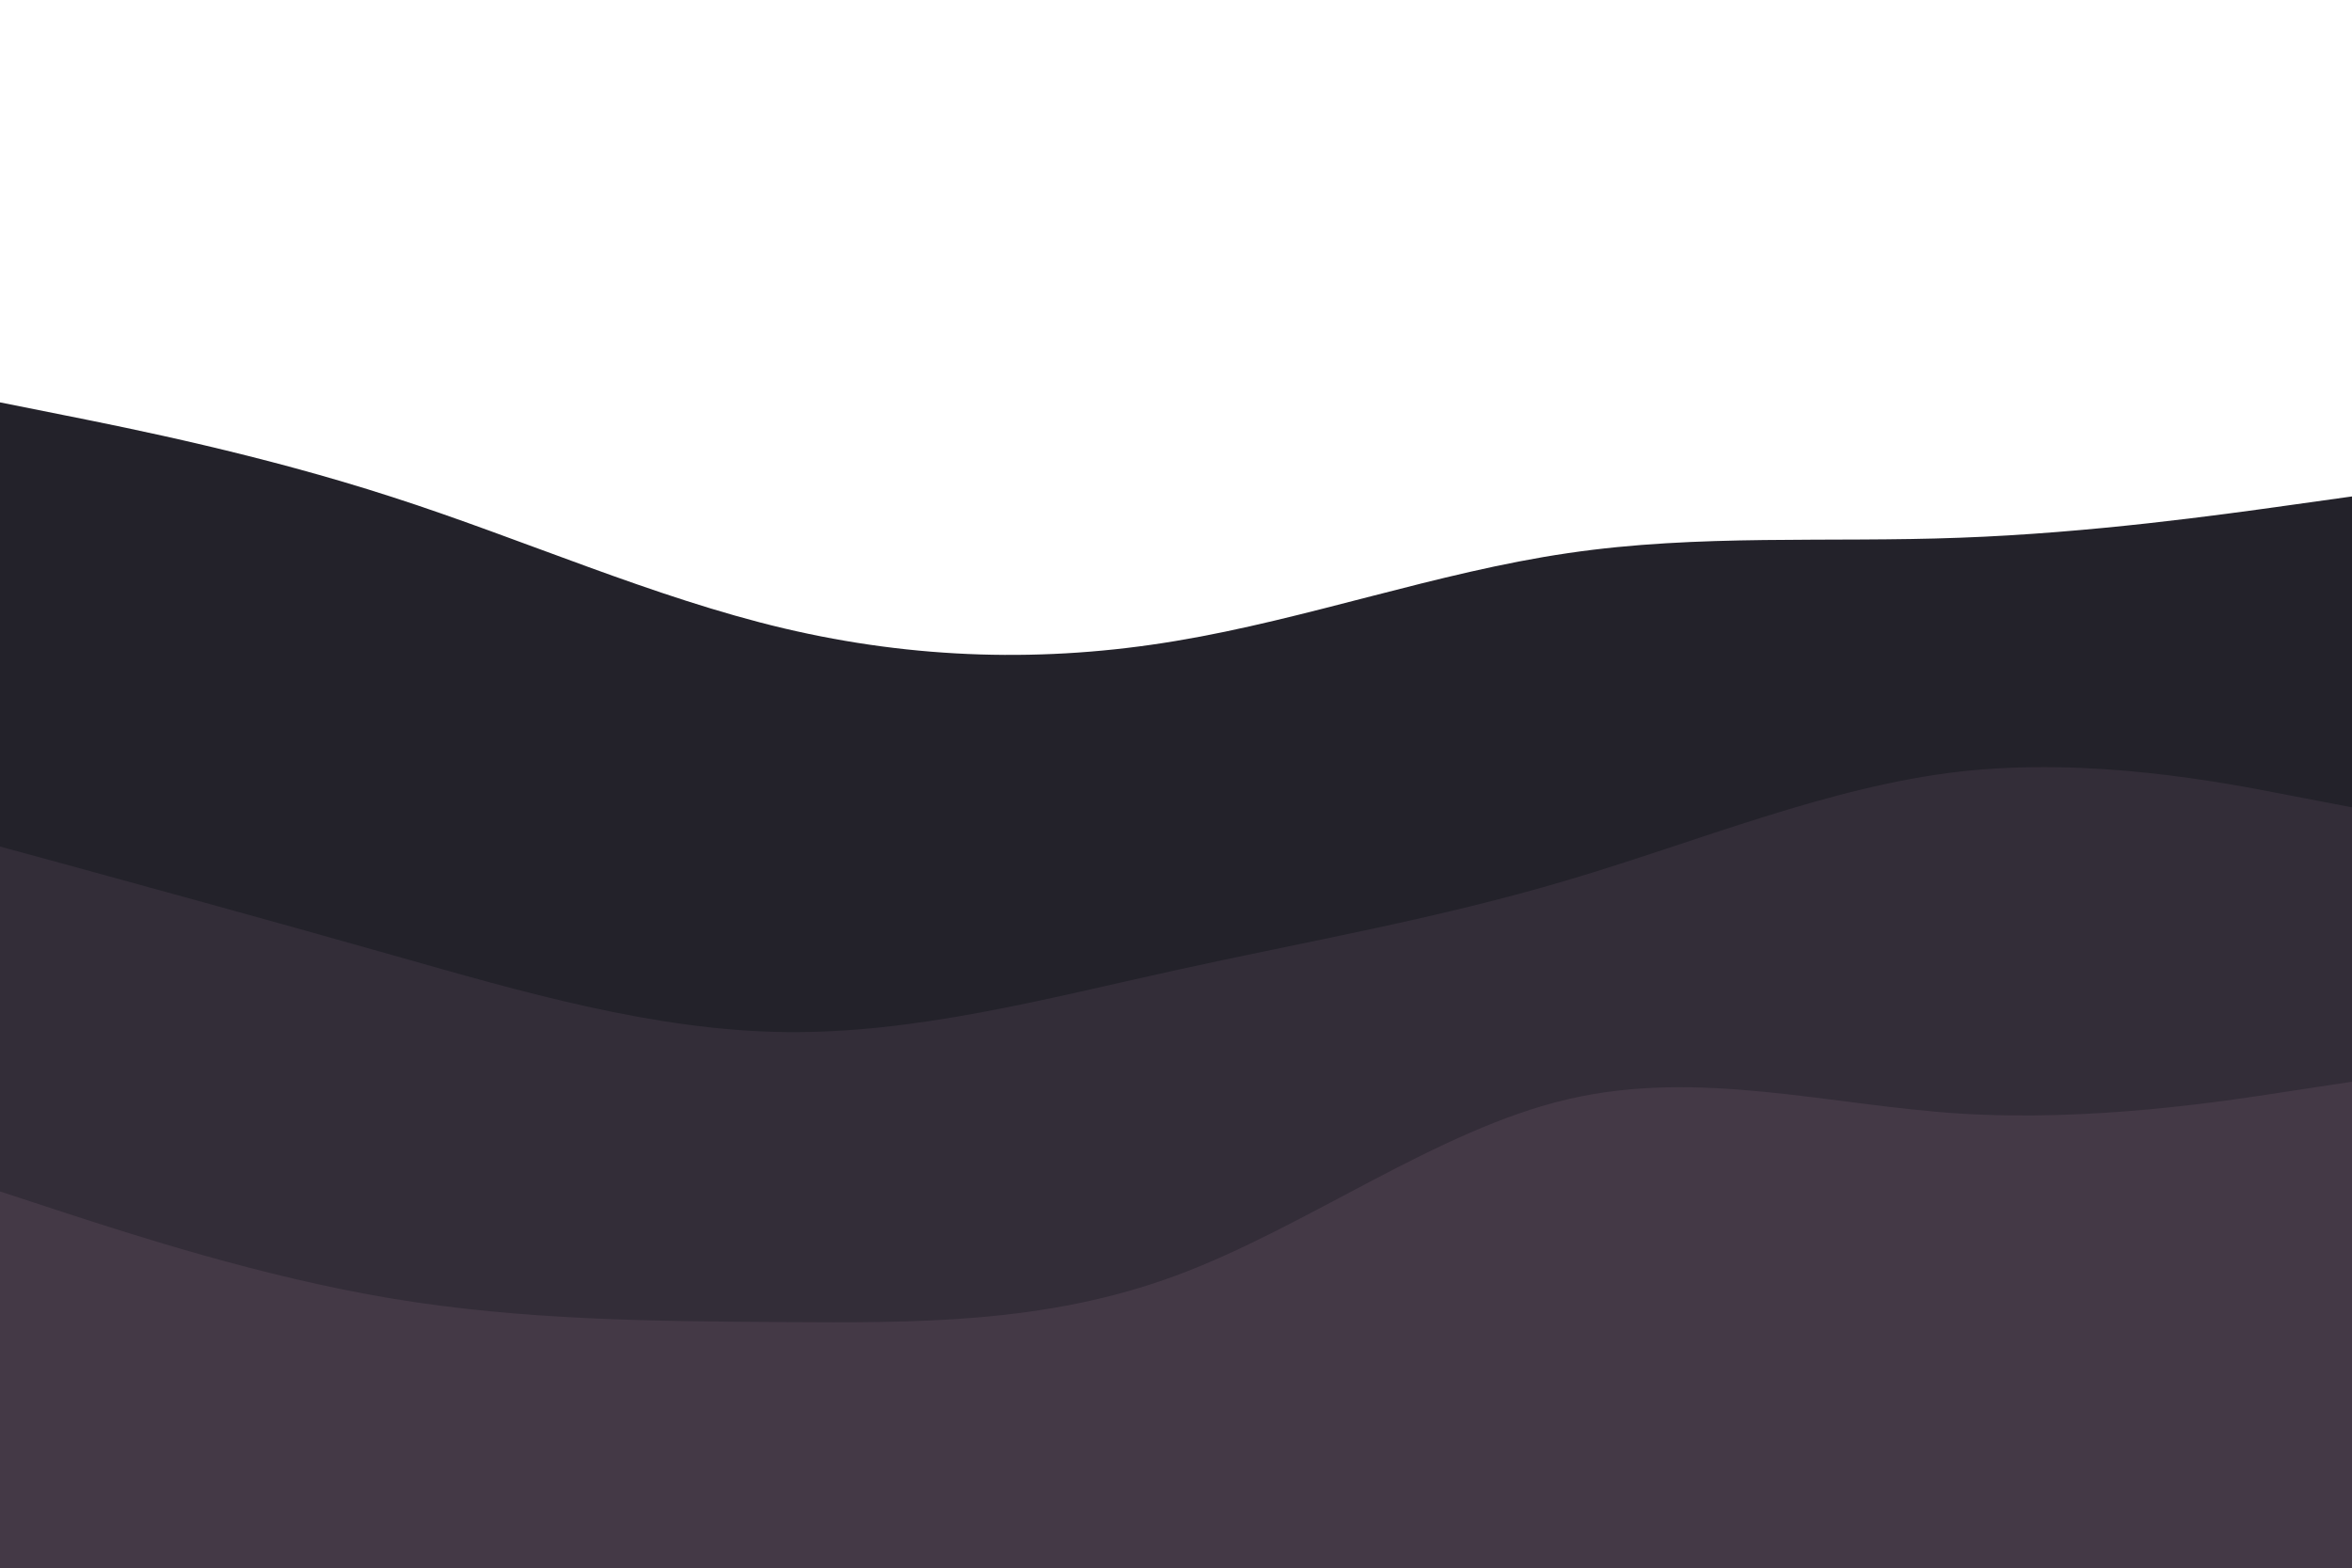
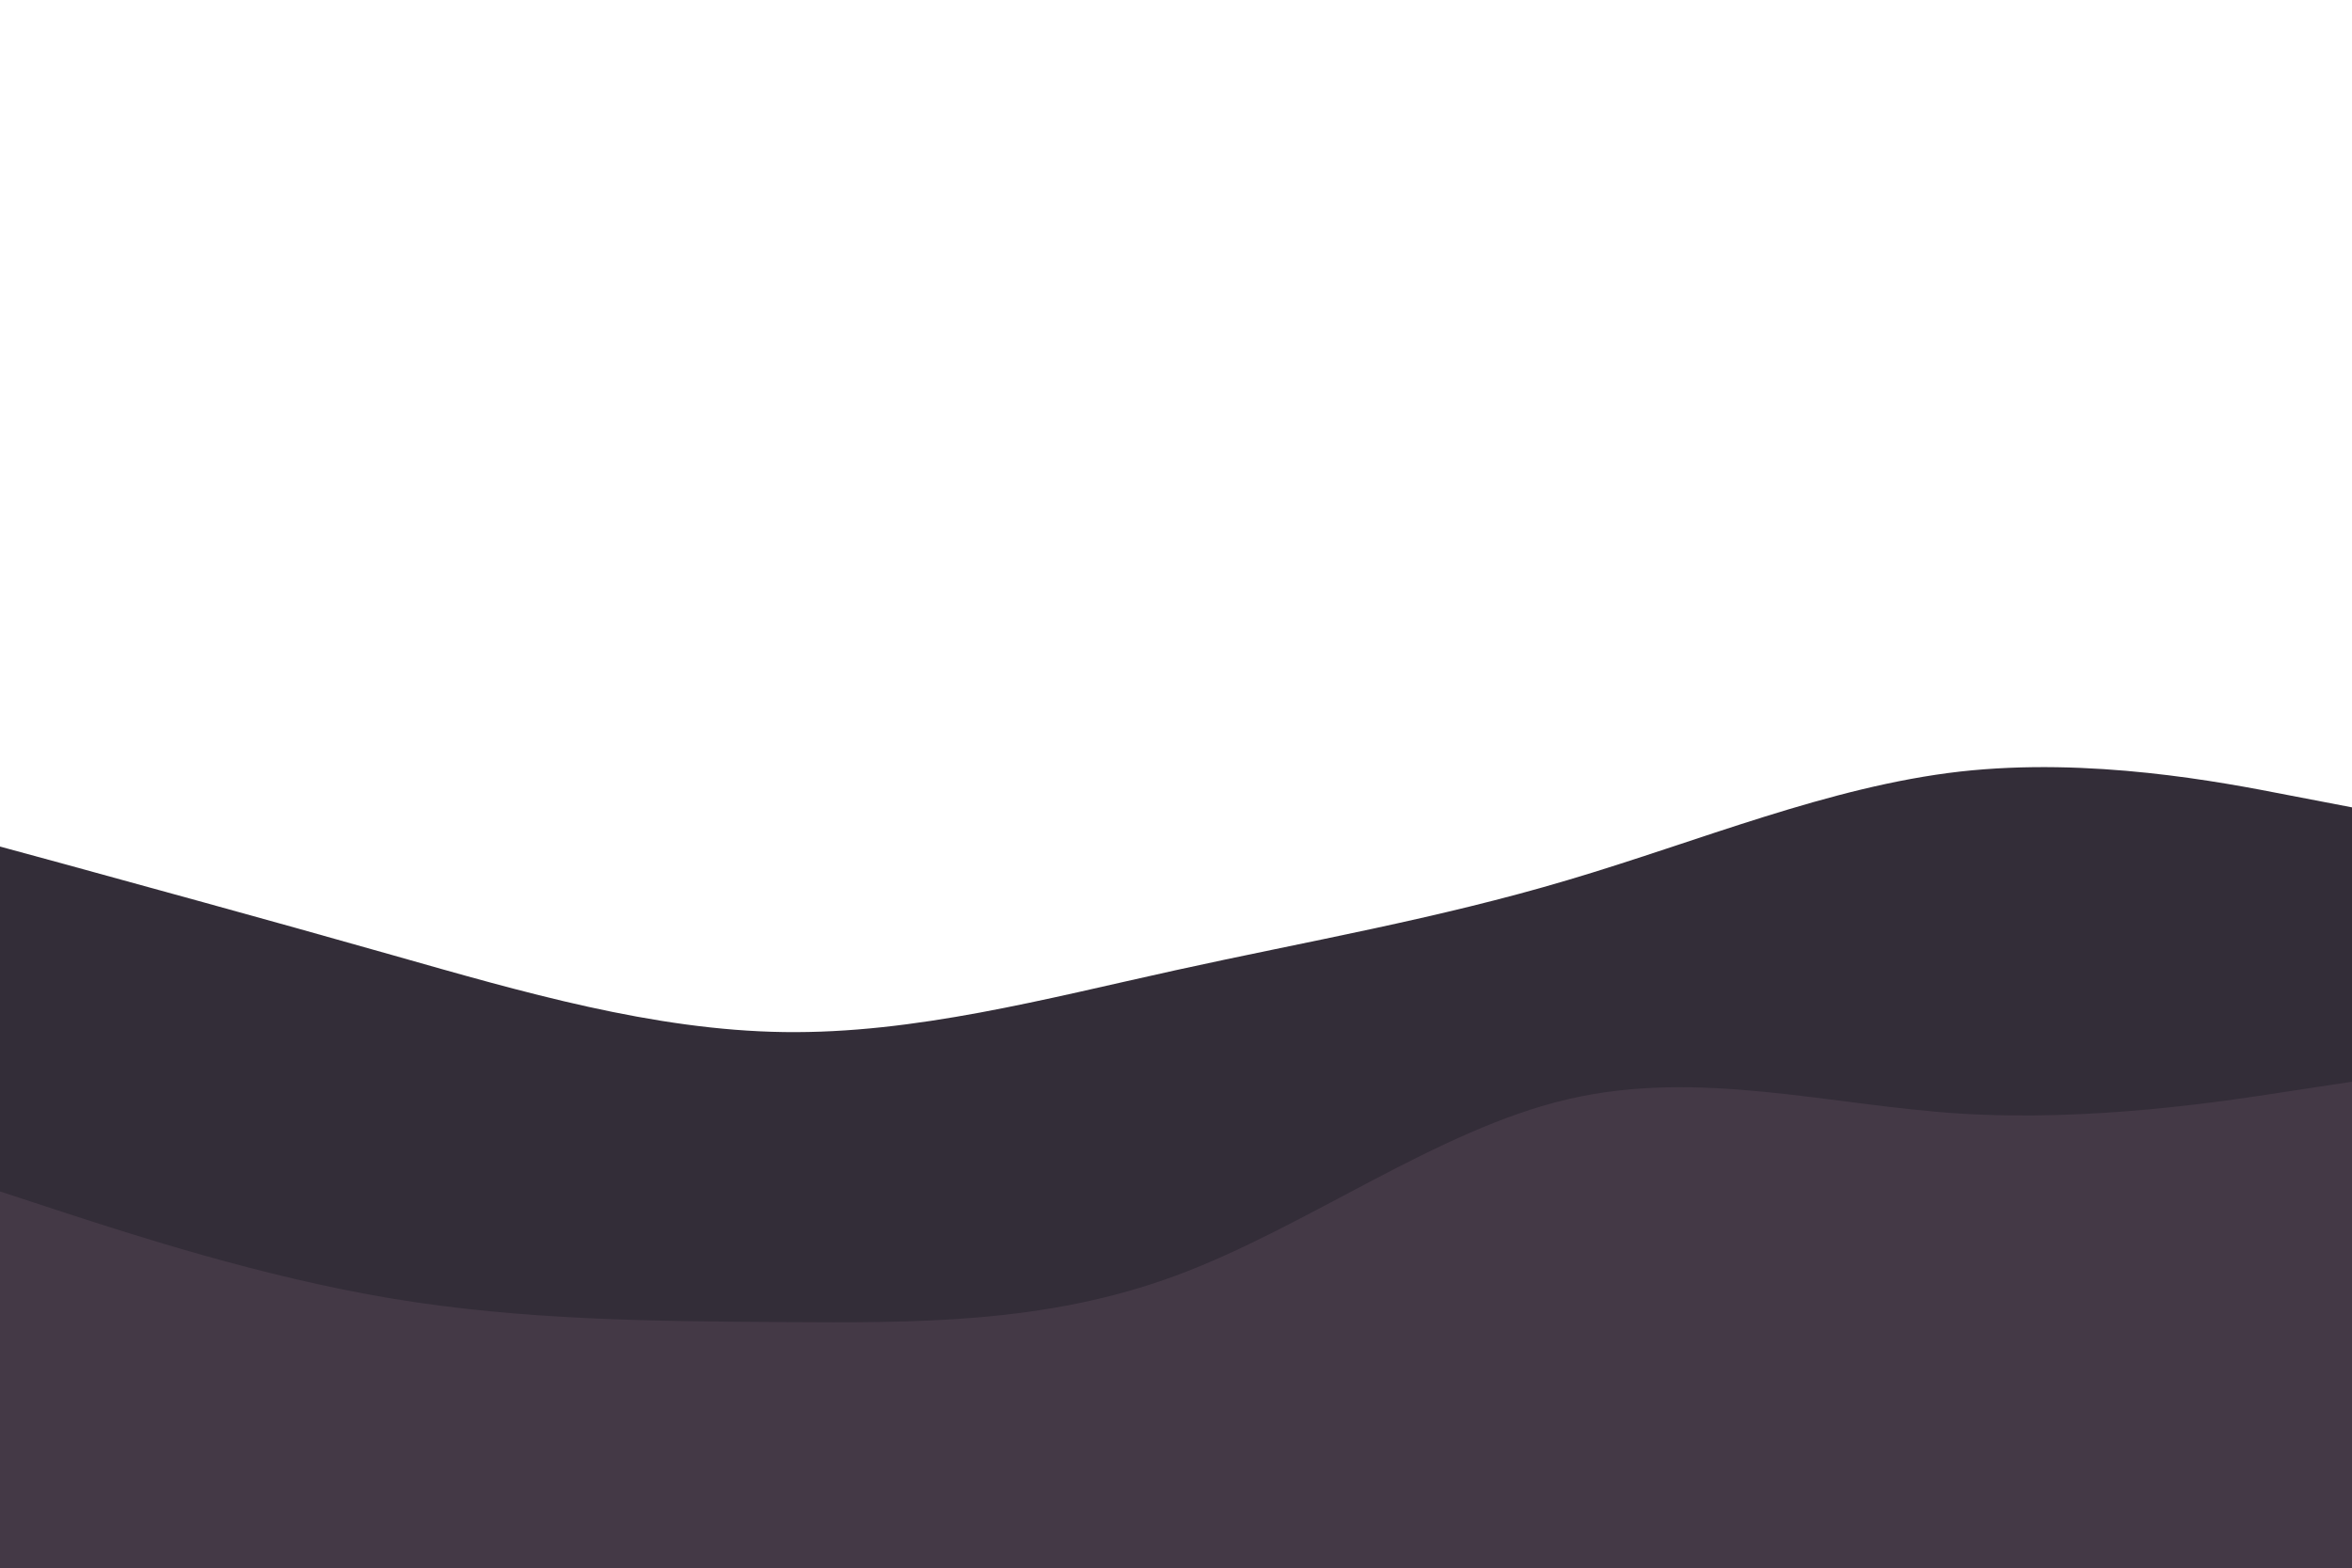
<svg xmlns="http://www.w3.org/2000/svg" id="visual" viewBox="0 0 900 600" width="900" height="600" version="1.1">
-   <path d="M0 154L25 159C50 164 100 174 150 190.2C200 206.3 250 228.7 300 240.5C350 252.3 400 253.7 450 245.3C500 237 550 219 600 211.7C650 204.3 700 207.7 750 205.8C800 204 850 197 875 193.5L900 190L900 601L875 601C850 601 800 601 750 601C700 601 650 601 600 601C550 601 500 601 450 601C400 601 350 601 300 601C250 601 200 601 150 601C100 601 50 601 25 601L0 601Z" fill="#23222a" />
-   <path d="M0 324L25 330.8C50 337.7 100 351.3 150 365.5C200 379.7 250 394.3 300 395C350 395.7 400 382.3 450 371.3C500 360.3 550 351.7 600 336.8C650 322 700 301 750 295.3C800 289.7 850 299.3 875 304.2L900 309L900 601L875 601C850 601 800 601 750 601C700 601 650 601 600 601C550 601 500 601 450 601C400 601 350 601 300 601C250 601 200 601 150 601C100 601 50 601 25 601L0 601Z" fill="#332d38" />
-   <path d="M0 456L25 464.2C50 472.3 100 488.7 150 497C200 505.3 250 505.7 300 506C350 506.3 400 506.7 450 488.2C500 469.7 550 432.3 600 420.7C650 409 700 423 750 426.2C800 429.3 850 421.7 875 417.8L900 414L900 601L875 601C850 601 800 601 750 601C700 601 650 601 600 601C550 601 500 601 450 601C400 601 350 601 300 601C250 601 200 601 150 601C100 601 50 601 25 601L0 601Z" fill="#443946" />
+   <path id="darker" d="M0 324L25 330.8C50 337.7 100 351.3 150 365.5C200 379.7 250 394.3 300 395C350 395.7 400 382.3 450 371.3C500 360.3 550 351.7 600 336.8C650 322 700 301 750 295.3C800 289.7 850 299.3 875 304.2L900 309L900 601L875 601C850 601 800 601 750 601C700 601 650 601 600 601C550 601 500 601 450 601C400 601 350 601 300 601C250 601 200 601 150 601C100 601 50 601 25 601L0 601Z" fill="#332d38" />
+   <path id="lighter" d="M0 456L25 464.2C50 472.3 100 488.7 150 497C200 505.3 250 505.7 300 506C350 506.3 400 506.7 450 488.2C500 469.7 550 432.3 600 420.7C650 409 700 423 750 426.2C800 429.3 850 421.7 875 417.8L900 414L900 601L875 601C850 601 800 601 750 601C700 601 650 601 600 601C550 601 500 601 450 601C400 601 350 601 300 601C250 601 200 601 150 601C100 601 50 601 25 601L0 601Z" fill="#443946" />
</svg>
